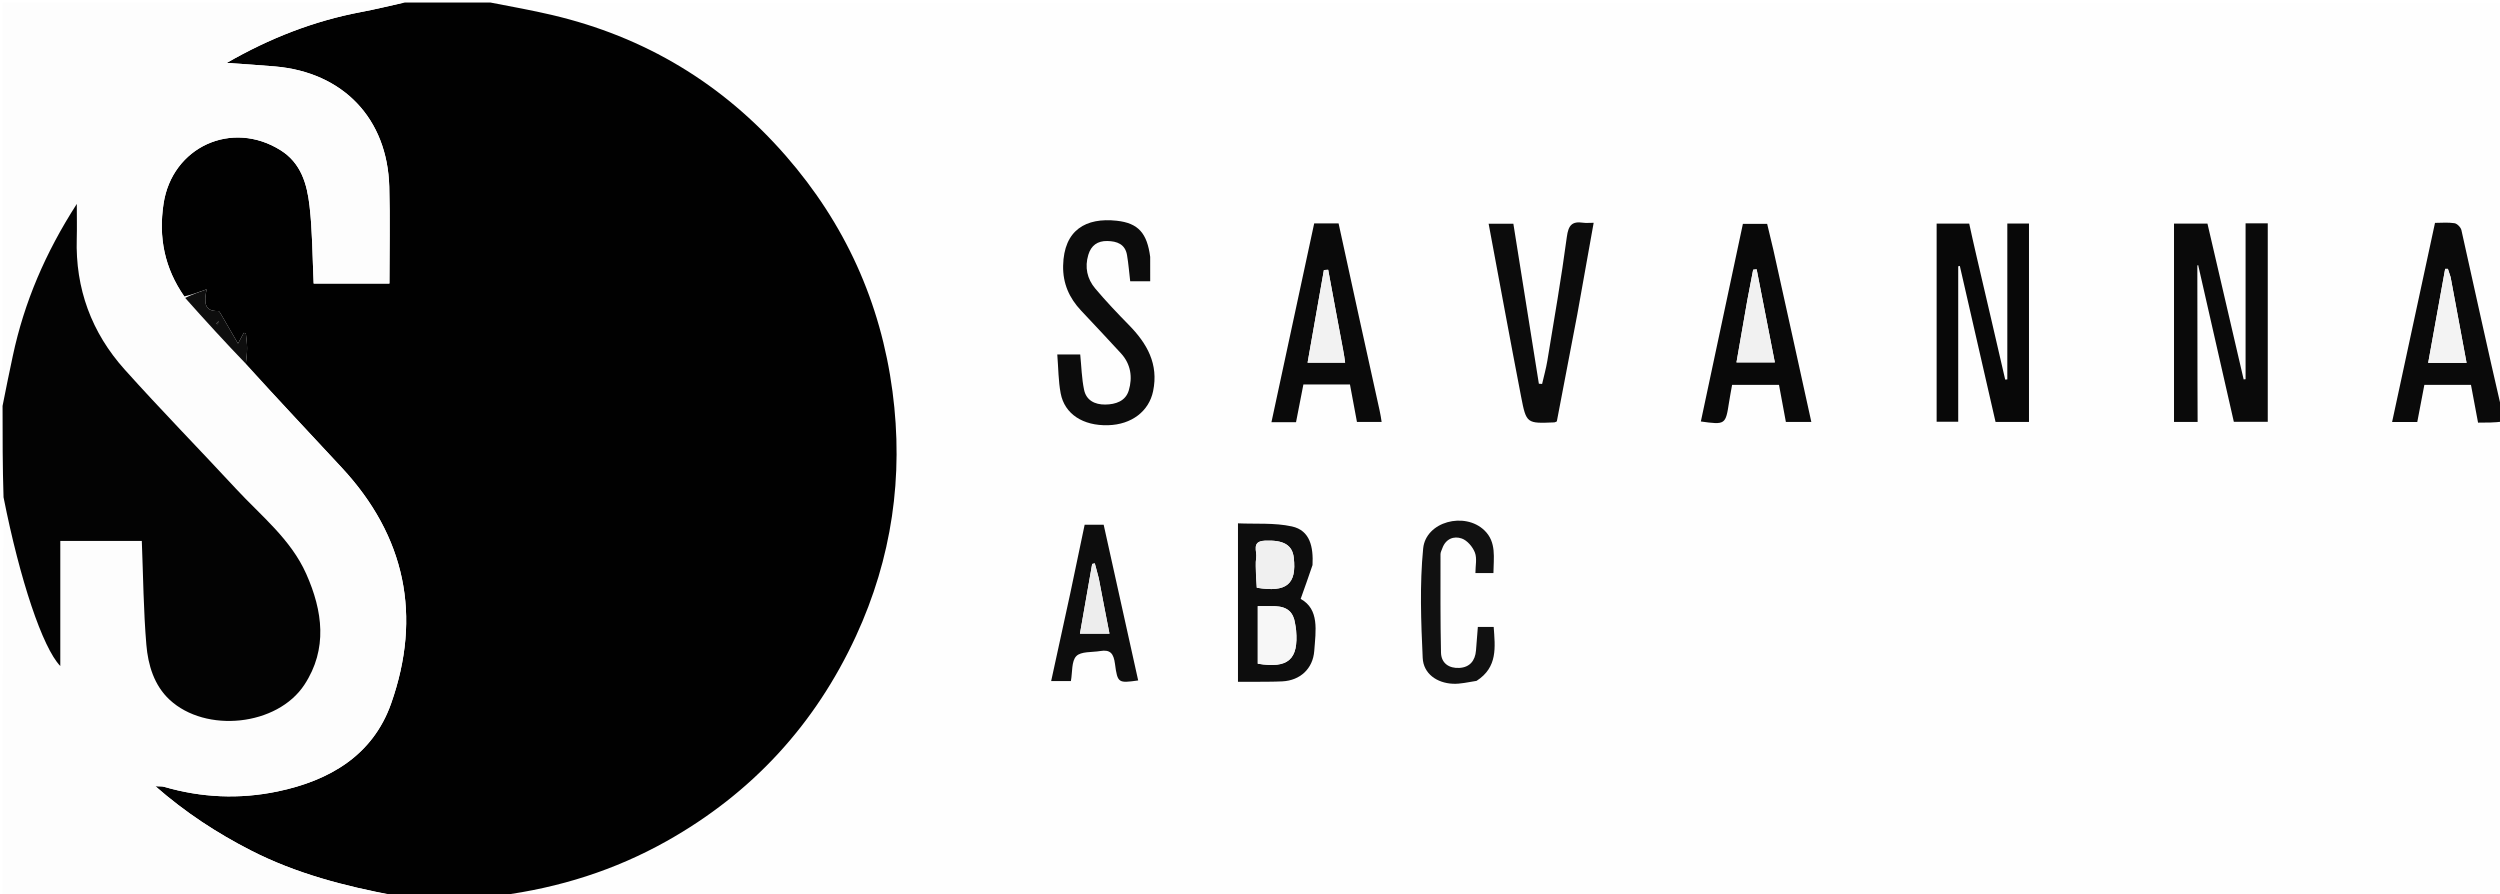
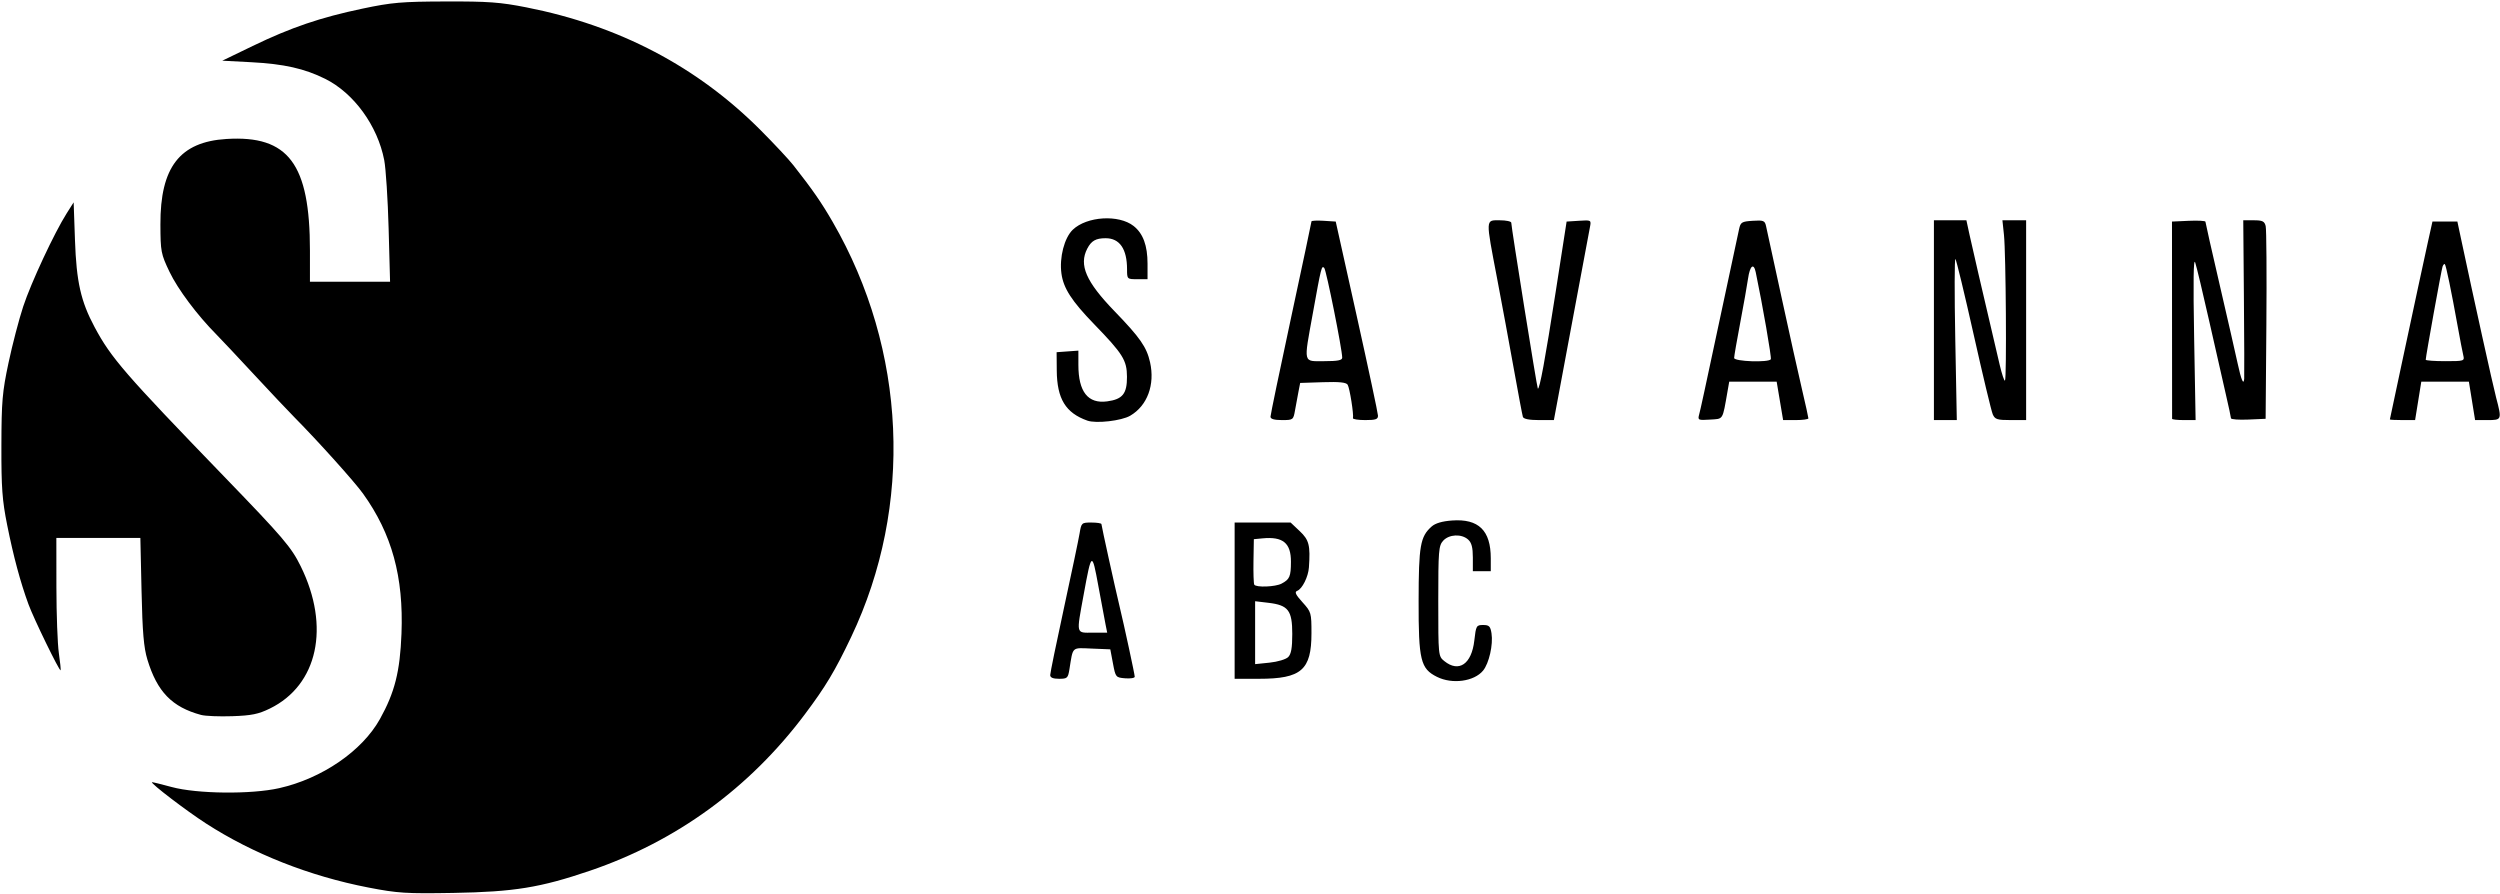
- <svg xmlns="http://www.w3.org/2000/svg" version="1.1" id="Layer_1" x="0px" y="0px" width="100%" viewBox="0 0 976 349" enable-background="new 0 0 976 349" xml:space="preserve">
-   <path fill="#FEFEFE" opacity="1" stroke="none" d=" M977,165   C977,226.639 977,288.279 977,350   C716.643,350 456.285,350 195.621,349.622   C218.329,346.584 240.026,339.727 260.224,328.394   C293.535,309.703 318.234,282.883 334.201,248.25   C348.186,217.916 352.821,186.049 348.436,152.873   C343.821,117.957 329.881,87.318 306.755,60.798   C282.217,32.661 251.763,14.351 215.442,5.835   C207.677,4.014 199.817,2.601 192,1   C453.548,1 715.096,1 977,1   C977,53.69 977,106.381 976.636,159.394   C971.188,136.414 966.131,113.105 960.931,89.829   C960.688,88.744 959.27,87.301 958.226,87.139   C955.697,86.746 953.066,87.012 950.625,87.012   C944.961,113.3 939.454,138.856 933.875,164.749   C937.226,164.749 940.309,164.749 943.703,164.749   C944.623,159.93 945.538,155.136 946.472,150.242   C952.604,150.242 958.683,150.242 964.666,150.242   C965.602,155.24 966.482,159.936 967.431,165   C970.735,165 973.868,165 977,165  M857.84,148.513   C857.84,133.573 857.84,118.633 857.84,103.693   C857.946,103.614 858.052,103.535 858.157,103.456   C862.816,123.926 867.475,144.396 872.087,164.659   C876.823,164.659 881.059,164.659 885.334,164.659   C885.334,138.607 885.334,112.921 885.334,87.196   C882.279,87.196 879.663,87.196 876.675,87.196   C876.675,107.618 876.675,127.828 876.675,148.038   C876.423,148.065 876.171,148.091 875.919,148.118   C871.19,127.757 866.46,107.397 861.788,87.286   C857.015,87.286 852.926,87.286 848.732,87.286   C848.732,113.3 848.732,139.015 848.732,164.715   C851.951,164.715 854.862,164.715 857.949,164.715   C857.949,159.443 857.949,154.472 857.84,148.513  M771.351,99.057   C770.479,95.069 769.607,91.082 768.781,87.306   C764.269,87.306 760.173,87.306 756.063,87.306   C756.063,113.331 756.063,139.037 756.063,164.635   C759.193,164.635 761.919,164.635 764.489,164.635   C764.489,144.149 764.489,124.054 764.489,103.959   C764.696,103.908 764.904,103.857 765.112,103.806   C769.751,124.06 774.389,144.315 779.063,164.727   C783.732,164.727 787.997,164.727 792.116,164.727   C792.116,138.72 792.116,112.995 792.116,87.276   C789.104,87.276 786.354,87.276 783.658,87.276   C783.658,107.748 783.658,127.935 783.658,148.121   C783.382,148.145 783.105,148.169 782.828,148.194   C779.103,132.076 775.378,115.958 771.351,99.057  M692.269,97.198   C691.438,93.766 690.607,90.334 689.899,87.409   C686.191,87.409 683.284,87.409 680.425,87.409   C674.9,113.378 669.458,138.952 664.013,164.545   C673.549,165.877 673.68,165.776 675.008,157.126   C675.356,154.863 675.794,152.614 676.211,150.249   C682.408,150.249 688.49,150.249 694.522,150.249   C695.461,155.312 696.35,160.111 697.204,164.711   C700.707,164.711 703.787,164.711 707.141,164.711   C704.655,153.4 702.257,142.438 699.835,131.481   C697.37,120.329 694.883,109.181 692.269,97.198  M449.026,99.818   C447.82,91.06 444.428,87.104 435.996,86.179   C424.022,84.865 415.318,89.695 415.044,103.744   C414.91,110.637 417.404,116.3 422.022,121.217   C427.245,126.779 432.483,132.329 437.637,137.955   C441.474,142.143 442.214,147.28 440.675,152.425   C439.429,156.586 435.611,157.889 431.493,157.936   C427.398,157.983 424.083,156.285 423.224,152.188   C422.287,147.722 422.195,143.079 421.721,138.385   C418.9,138.385 416.182,138.385 412.763,138.385   C413.195,143.731 413.174,148.727 414.085,153.547   C415.62,161.663 422.814,166.265 432.575,166.006   C441.815,165.761 448.543,160.531 450.166,152.737   C452.384,142.083 447.802,134.101 440.714,126.873   C436.19,122.26 431.724,117.566 427.57,112.624   C424.414,108.871 423.42,104.343 424.876,99.482   C425.974,95.816 428.477,94.029 432.273,94.091   C436.083,94.153 439.26,95.309 439.988,99.578   C440.563,102.95 440.826,106.375 441.232,109.814   C443.795,109.814 446.217,109.814 449.037,109.814   C449.037,106.65 449.037,103.694 449.026,99.818  M538.401,159.805   C533.117,135.561 527.834,111.317 522.581,87.212   C519.013,87.212 516.067,87.212 513.06,87.212   C507.487,113.131 501.959,138.842 496.374,164.819   C499.963,164.819 502.913,164.819 505.971,164.819   C506.947,159.814 507.89,154.98 508.842,150.102   C515.028,150.102 520.838,150.102 527.026,150.102   C527.934,154.973 528.836,159.809 529.754,164.734   C533.012,164.734 536.097,164.734 539.388,164.734   C539.147,163.125 538.953,161.823 538.401,159.805  M615.894,122.273   C617.959,110.653 620.024,99.033 622.166,86.977   C620.36,86.977 619.196,87.119 618.078,86.952   C613.71,86.303 612.299,87.928 611.69,92.506   C609.542,108.664 606.726,124.734 604.086,140.824   C603.585,143.876 602.731,146.87 602.04,149.891   C601.617,149.863 601.195,149.835 600.772,149.807   C597.448,128.949 594.124,108.092 590.817,87.347   C587.401,87.347 584.506,87.347 581.16,87.347   C585.429,110.152 589.525,132.535 593.841,154.875   C595.872,165.385 596.063,165.351 606.815,164.898   C607.125,164.885 607.427,164.663 607.785,164.517   C610.411,150.732 613.042,136.92 615.894,122.273  M512.469,220.179   C512.759,213.596 511.504,207.082 504.347,205.517   C497.551,204.03 490.3,204.627 483.305,204.31   C483.305,225.523 483.305,245.76 483.305,266.177   C485.819,266.177 487.979,266.194 490.139,266.173   C493.638,266.137 497.141,266.18 500.633,266.004   C507.559,265.656 512.567,261.086 513.085,254.109   C513.672,246.21 515.14,237.859 507.776,233.818   C509.48,229.044 510.916,225.026 512.469,220.179  M417.751,232.119   C415.306,243.306 412.862,254.492 410.371,265.891   C413.438,265.891 415.683,265.891 418.076,265.891   C418.711,262.383 418.271,258.125 420.185,256.156   C422.028,254.26 426.302,254.71 429.514,254.165   C433.513,253.486 434.77,255.175 435.298,259.225   C436.282,266.762 436.673,266.711 444.346,265.647   C439.847,245.344 435.356,225.079 430.872,204.848   C428.143,204.848 425.876,204.848 423.449,204.848   C421.555,213.854 419.723,222.568 417.751,232.119  M576.819,265.657   C584.771,260.461 583.693,252.651 583.136,244.744   C580.913,244.744 579.004,244.744 576.953,244.744   C576.695,248.013 576.463,250.975 576.229,253.937   C575.91,257.983 573.754,260.538 569.714,260.755   C565.737,260.969 562.656,258.952 562.566,254.781   C562.288,241.991 562.372,229.193 562.368,216.398   C562.368,215.613 562.809,214.819 563.085,214.043   C564.404,210.344 567.591,209.141 570.687,210.237   C572.83,210.995 574.954,213.512 575.806,215.734   C576.681,218.016 576,220.894 576,223.738   C578.633,223.738 580.69,223.738 583.033,223.738   C583.099,217.717 584.269,211.658 579.538,207.078   C571.861,199.647 556.632,203.614 555.603,214.121   C554.221,228.244 554.762,242.623 555.422,256.848   C555.707,262.999 560.936,266.658 567.232,266.939   C570.16,267.07 573.127,266.319 576.819,265.657  z" />
-   <path fill="#010101" opacity="1" stroke="none" d=" M191.531,1   C199.817,2.601 207.677,4.014 215.442,5.835   C251.763,14.351 282.217,32.661 306.755,60.798   C329.881,87.318 343.821,117.957 348.436,152.873   C352.821,186.049 348.186,217.916 334.201,248.25   C318.234,282.883 293.535,309.703 260.224,328.394   C240.026,339.727 218.329,346.584 195.157,349.622   C181.646,350 168.292,350 154.341,349.628   C134.408,345.928 115.567,341.029 97.969,332.03   C84.758,325.273 72.439,317.252 60.657,306.938   C62.372,307.04 63.239,306.935 64.01,307.16   C78.63,311.422 93.435,312.089 108.314,308.993   C128.632,304.766 145.549,294.9 152.69,274.661   C164.747,240.488 158.331,209.367 133.396,182.545   C120.907,169.111 108.372,155.719 95.972,142.015   C96.226,139.783 96.483,137.845 96.473,135.908   C96.464,134.004 96.198,132.101 95.993,130.203   C95.982,130.097 95.504,130.041 95.171,129.939   C94.503,131.178 93.848,132.394 92.919,134.119   C90.544,130.016 88.491,126.444 86.404,122.892   C86.076,122.334 85.583,121.412 85.188,121.424   C79.393,121.598 79.81,117.681 80.641,112.959   C77.317,114.154 74.771,115.069 71.99,115.722   C64.158,104.58 61.872,92.666 63.845,79.544   C67.172,57.414 90.475,46.656 109.574,58.671   C117.588,63.713 119.867,71.941 120.841,80.328   C122.005,90.336 121.968,100.484 122.457,110.684   C132.425,110.684 142.606,110.684 152.028,110.684   C152.028,97.82 152.31,85.346 151.97,72.888   C151.245,46.29 133.991,28.263 107.391,25.943   C101.24,25.407 95.074,25.033 88.52,24.556   C105.171,14.964 122.428,8.199 140.942,4.699   C146.657,3.618 152.316,2.241 158,1   C169.021,1 180.042,1 191.531,1  z" />
-   <path fill="#FDFDFD" opacity="1" stroke="none" d=" M157.531,1   C152.316,2.241 146.657,3.618 140.942,4.699   C122.428,8.199 105.171,14.964 88.52,24.556   C95.074,25.033 101.24,25.407 107.391,25.943   C133.991,28.263 151.245,46.29 151.97,72.888   C152.31,85.346 152.028,97.82 152.028,110.684   C142.606,110.684 132.425,110.684 122.457,110.684   C121.968,100.484 122.005,90.336 120.841,80.328   C119.867,71.941 117.588,63.713 109.574,58.671   C90.475,46.656 67.172,57.414 63.845,79.544   C61.872,92.666 64.158,104.58 72.053,116.047   C80.188,125.192 88.023,133.75 95.858,142.308   C108.372,155.719 120.907,169.111 133.396,182.545   C158.331,209.367 164.747,240.488 152.69,274.661   C145.549,294.9 128.632,304.766 108.314,308.993   C93.435,312.089 78.63,311.422 64.01,307.16   C63.239,306.935 62.372,307.04 60.657,306.938   C72.439,317.252 84.758,325.273 97.969,332.03   C115.567,341.029 134.408,345.928 153.873,349.628   C103.072,350 52.145,350 1,350   C1,298.313 1,246.625 1.381,194.591   C7.777,226.446 16.633,252.876 23.541,260.018   C23.541,244.035 23.541,227.645 23.541,211.185   C34.176,211.185 44.899,211.185 55.362,211.185   C55.908,224.908 56.014,238.363 57.14,251.733   C57.803,259.612 60.158,267.554 66.202,273.17   C80.365,286.33 108.279,283.424 118.846,267.307   C127.979,253.378 126.014,238.537 119.548,224.034   C113.496,210.458 101.904,201.373 92.142,190.832   C77.709,175.248 62.832,160.065 48.655,144.253   C35.737,129.844 29.392,112.691 29.965,93.161   C30.085,89.09 29.983,85.013 29.983,79.606   C17.675,98.727 9.449,118.035 5.002,138.939   C3.652,145.289 2.333,151.646 1,158   C1,105.74 1,53.479 1,1   C53.021,1 105.042,1 157.531,1  z" />
-   <path fill="#030303" opacity="1" stroke="none" d=" M1,158.469   C2.333,151.646 3.652,145.289 5.002,138.939   C9.449,118.035 17.675,98.727 29.983,79.606   C29.983,85.013 30.085,89.09 29.965,93.161   C29.392,112.691 35.737,129.844 48.655,144.253   C62.832,160.065 77.709,175.248 92.142,190.832   C101.904,201.373 113.496,210.458 119.548,224.034   C126.014,238.537 127.979,253.378 118.846,267.307   C108.279,283.424 80.365,286.33 66.202,273.17   C60.158,267.554 57.803,259.612 57.14,251.733   C56.014,238.363 55.908,224.908 55.362,211.185   C44.899,211.185 34.176,211.185 23.541,211.185   C23.541,227.645 23.541,244.035 23.541,260.018   C16.633,252.876 7.777,226.446 1.381,194.122   C1,182.312 1,170.625 1,158.469  z" />
-   <path fill="#0A0A0A" opacity="1" stroke="none" d=" M977,164.583   C973.868,165 970.735,165 967.431,165   C966.482,159.936 965.602,155.24 964.666,150.242   C958.683,150.242 952.604,150.242 946.472,150.242   C945.538,155.136 944.623,159.93 943.703,164.749   C940.309,164.749 937.226,164.749 933.875,164.749   C939.454,138.856 944.961,113.3 950.625,87.012   C953.066,87.012 955.697,86.746 958.226,87.139   C959.27,87.301 960.688,88.744 960.931,89.829   C966.131,113.105 971.188,136.414 976.636,159.858   C977,161.389 977,162.778 977,164.583  M956.681,108.016   C956.34,107.003 956,105.99 955.659,104.978   C955.304,104.97 954.949,104.961 954.595,104.953   C952.401,117.097 950.208,129.24 947.962,141.671   C953.341,141.671 957.921,141.671 962.947,141.671   C960.872,130.509 958.856,119.67 956.681,108.016  z" />
-   <path fill="#0A0A0A" opacity="1" stroke="none" d=" M857.895,149.007   C857.949,154.472 857.949,159.443 857.949,164.715   C854.862,164.715 851.951,164.715 848.732,164.715   C848.732,139.015 848.732,113.3 848.732,87.286   C852.926,87.286 857.015,87.286 861.788,87.286   C866.46,107.397 871.19,127.757 875.919,148.118   C876.171,148.091 876.423,148.065 876.675,148.038   C876.675,127.828 876.675,107.618 876.675,87.196   C879.663,87.196 882.279,87.196 885.334,87.196   C885.334,112.921 885.334,138.607 885.334,164.659   C881.059,164.659 876.823,164.659 872.087,164.659   C867.475,144.396 862.816,123.926 858.157,103.456   C858.052,103.535 857.946,103.614 857.84,103.693   C857.84,118.633 857.84,133.573 857.895,149.007  z" />
-   <path fill="#080808" opacity="1" stroke="none" d=" M771.502,99.448   C775.378,115.958 779.103,132.076 782.828,148.194   C783.105,148.169 783.382,148.145 783.658,148.121   C783.658,127.935 783.658,107.748 783.658,87.276   C786.354,87.276 789.104,87.276 792.116,87.276   C792.116,112.995 792.116,138.72 792.116,164.727   C787.997,164.727 783.732,164.727 779.063,164.727   C774.389,144.315 769.751,124.06 765.112,103.806   C764.904,103.857 764.696,103.908 764.489,103.959   C764.489,124.054 764.489,144.149 764.489,164.635   C761.919,164.635 759.193,164.635 756.063,164.635   C756.063,139.037 756.063,113.331 756.063,87.306   C760.173,87.306 764.269,87.306 768.781,87.306   C769.607,91.082 770.479,95.069 771.502,99.448  z" />
-   <path fill="#090909" opacity="1" stroke="none" d=" M692.338,97.615   C694.883,109.181 697.37,120.329 699.835,131.481   C702.257,142.438 704.655,153.4 707.141,164.711   C703.787,164.711 700.707,164.711 697.204,164.711   C696.35,160.111 695.461,155.312 694.522,150.249   C688.49,150.249 682.408,150.249 676.211,150.249   C675.794,152.614 675.356,154.863 675.008,157.126   C673.68,165.776 673.549,165.877 664.013,164.545   C669.458,138.952 674.9,113.378 680.425,87.409   C683.284,87.409 686.191,87.409 689.899,87.409   C690.607,90.334 691.438,93.766 692.338,97.615  M682.072,117.632   C680.698,125.527 679.324,133.422 677.921,141.482   C683.133,141.482 687.797,141.482 692.895,141.482   C690.461,129.03 688.126,117.083 685.792,105.137   C685.339,105.19 684.887,105.244 684.434,105.297   C683.702,109.125 682.969,112.953 682.072,117.632  z" />
-   <path fill="#0C0C0C" opacity="1" stroke="none" d=" M449.031,100.277   C449.037,103.694 449.037,106.65 449.037,109.814   C446.217,109.814 443.795,109.814 441.232,109.814   C440.826,106.375 440.563,102.95 439.988,99.578   C439.26,95.309 436.083,94.153 432.273,94.091   C428.477,94.029 425.974,95.816 424.876,99.482   C423.42,104.343 424.414,108.871 427.57,112.624   C431.724,117.566 436.19,122.26 440.714,126.873   C447.802,134.101 452.384,142.083 450.166,152.737   C448.543,160.531 441.815,165.761 432.575,166.006   C422.814,166.265 415.62,161.663 414.085,153.547   C413.174,148.727 413.195,143.731 412.763,138.385   C416.182,138.385 418.9,138.385 421.721,138.385   C422.195,143.079 422.287,147.722 423.224,152.188   C424.083,156.285 427.398,157.983 431.493,157.936   C435.611,157.889 439.429,156.586 440.675,152.425   C442.214,147.28 441.474,142.143 437.637,137.955   C432.483,132.329 427.245,126.779 422.022,121.217   C417.404,116.3 414.91,110.637 415.044,103.744   C415.318,89.695 424.022,84.865 435.996,86.179   C444.428,87.104 447.82,91.06 449.031,100.277  z" />
-   <path fill="#0A0A0A" opacity="1" stroke="none" d=" M538.579,160.164   C538.953,161.823 539.147,163.125 539.388,164.734   C536.097,164.734 533.012,164.734 529.754,164.734   C528.836,159.809 527.934,154.973 527.026,150.102   C520.838,150.102 515.028,150.102 508.842,150.102   C507.89,154.98 506.947,159.814 505.971,164.819   C502.913,164.819 499.963,164.819 496.374,164.819   C501.959,138.842 507.487,113.131 513.06,87.212   C516.067,87.212 519.013,87.212 522.581,87.212   C527.834,111.317 533.117,135.561 538.579,160.164  M524.229,136.164   C522.326,125.882 520.423,115.599 518.52,105.317   C517.964,105.351 517.408,105.386 516.852,105.421   C514.75,117.349 512.648,129.278 510.48,141.582   C515.773,141.582 520.166,141.582 525.133,141.582   C524.894,139.795 524.707,138.387 524.229,136.164  z" />
-   <path fill="#0C0C0C" opacity="1" stroke="none" d=" M615.784,122.691   C613.042,136.92 610.411,150.732 607.785,164.517   C607.427,164.663 607.125,164.885 606.815,164.898   C596.063,165.351 595.872,165.385 593.841,154.875   C589.525,132.535 585.429,110.152 581.16,87.347   C584.506,87.347 587.401,87.347 590.817,87.347   C594.124,108.092 597.448,128.949 600.772,149.807   C601.195,149.835 601.617,149.863 602.04,149.891   C602.731,146.87 603.585,143.876 604.086,140.824   C606.726,124.734 609.542,108.664 611.69,92.506   C612.299,87.928 613.71,86.303 618.078,86.952   C619.196,87.119 620.36,86.977 622.166,86.977   C620.024,99.033 617.959,110.653 615.784,122.691  z" />
-   <path fill="#0D0D0D" opacity="1" stroke="none" d=" M512.41,220.593   C510.916,225.026 509.48,229.044 507.776,233.818   C515.14,237.859 513.672,246.21 513.085,254.109   C512.567,261.086 507.559,265.656 500.633,266.004   C497.141,266.18 493.638,266.137 490.139,266.173   C487.979,266.194 485.819,266.177 483.305,266.177   C483.305,245.76 483.305,225.523 483.305,204.31   C490.3,204.627 497.551,204.03 504.347,205.517   C511.504,207.082 512.759,213.596 512.41,220.593  M497.742,236.641   C495.511,236.641 493.279,236.641 491.033,236.641   C491.033,244.468 491.033,251.824 491.033,259.108   C502.922,261.075 506.972,257.444 506,246.062   C505.916,245.076 505.704,244.101 505.544,243.122   C504.897,239.16 502.716,236.882 497.742,236.641  M490.358,225.153   C490.458,226.609 490.557,228.065 490.652,229.45   C502.272,231.375 506.257,228.062 505.089,217.735   C504.518,212.685 501.004,210.75 493.753,211.089   C488.443,211.337 490.825,215.279 490.42,217.753   C490.076,219.858 490.349,222.064 490.358,225.153  z" />
-   <path fill="#0D0D0D" opacity="1" stroke="none" d=" M417.821,231.701   C419.723,222.568 421.555,213.854 423.449,204.848   C425.876,204.848 428.143,204.848 430.872,204.848   C435.356,225.079 439.847,245.344 444.346,265.647   C436.673,266.711 436.282,266.762 435.298,259.225   C434.77,255.175 433.513,253.486 429.514,254.165   C426.302,254.71 422.028,254.26 420.185,256.156   C418.271,258.125 418.711,262.383 418.076,265.891   C415.683,265.891 413.438,265.891 410.371,265.891   C412.862,254.492 415.306,243.306 417.821,231.701  M428.94,225.589   C428.429,223.705 427.919,221.821 427.408,219.937   C427.066,220.015 426.725,220.093 426.383,220.171   C424.799,229.206 423.215,238.241 421.613,247.377   C425.816,247.377 429.3,247.377 433.135,247.377   C431.693,240.02 430.361,233.223 428.94,225.589  z" />
-   <path fill="#111111" opacity="1" stroke="none" d=" M576.448,265.812   C573.127,266.319 570.16,267.07 567.232,266.939   C560.936,266.658 555.707,262.999 555.422,256.848   C554.762,242.623 554.221,228.244 555.603,214.121   C556.632,203.614 571.861,199.647 579.538,207.078   C584.269,211.658 583.099,217.717 583.033,223.738   C580.69,223.738 578.633,223.738 576,223.738   C576,220.894 576.681,218.016 575.806,215.734   C574.954,213.512 572.83,210.995 570.687,210.237   C567.591,209.141 564.404,210.344 563.085,214.043   C562.809,214.819 562.368,215.613 562.368,216.398   C562.372,229.193 562.288,241.991 562.566,254.781   C562.656,258.952 565.737,260.969 569.714,260.755   C573.754,260.538 575.91,257.983 576.229,253.937   C576.463,250.975 576.695,248.013 576.953,244.744   C579.004,244.744 580.913,244.744 583.136,244.744   C583.693,252.651 584.771,260.461 576.448,265.812  z" />
-   <path fill="#0E0E0E" opacity="1" stroke="none" d=" M95.972,142.015   C88.023,133.75 80.188,125.192 72.29,116.308   C74.771,115.069 77.317,114.154 80.641,112.959   C79.81,117.681 79.393,121.598 85.188,121.424   C85.583,121.412 86.076,122.334 86.404,122.892   C88.491,126.444 90.544,130.016 92.919,134.119   C93.848,132.394 94.503,131.178 95.171,129.939   C95.504,130.041 95.982,130.097 95.993,130.203   C96.198,132.101 96.464,134.004 96.473,135.908   C96.483,137.845 96.226,139.783 95.972,142.015  M85.298,125.426   C85.012,125.7 84.723,125.971 84.455,126.261   C84.448,126.269 84.666,126.484 84.78,126.603   C85.065,126.329 85.351,126.056 85.298,125.426  z" />
-   <path fill="#F3F3F3" opacity="1" stroke="none" d=" M956.761,108.423   C958.856,119.67 960.872,130.509 962.947,141.671   C957.921,141.671 953.341,141.671 947.962,141.671   C950.208,129.24 952.401,117.097 954.595,104.953   C954.949,104.961 955.304,104.97 955.659,104.978   C956,105.99 956.34,107.003 956.761,108.423  z" />
-   <path fill="#F1F1F1" opacity="1" stroke="none" d=" M682.154,117.206   C682.969,112.953 683.702,109.125 684.434,105.297   C684.887,105.244 685.339,105.19 685.792,105.137   C688.126,117.083 690.461,129.03 692.895,141.482   C687.797,141.482 683.133,141.482 677.921,141.482   C679.324,133.422 680.698,125.527 682.154,117.206  z" />
-   <path fill="#F2F2F2" opacity="1" stroke="none" d=" M524.374,136.571   C524.707,138.387 524.894,139.795 525.133,141.582   C520.166,141.582 515.773,141.582 510.48,141.582   C512.648,129.278 514.75,117.349 516.852,105.421   C517.408,105.386 517.964,105.351 518.52,105.317   C520.423,115.599 522.326,125.882 524.374,136.571  z" />
-   <path fill="#F7F7F7" opacity="1" stroke="none" d=" M498.153,236.707   C502.716,236.882 504.897,239.16 505.544,243.122   C505.704,244.101 505.916,245.076 506,246.062   C506.972,257.444 502.922,261.075 491.033,259.108   C491.033,251.824 491.033,244.468 491.033,236.641   C493.279,236.641 495.511,236.641 498.153,236.707  z" />
-   <path fill="#F0F0F0" opacity="1" stroke="none" d=" M490.353,224.69   C490.349,222.064 490.076,219.858 490.42,217.753   C490.825,215.279 488.443,211.337 493.753,211.089   C501.004,210.75 504.518,212.685 505.089,217.735   C506.257,228.062 502.272,231.375 490.652,229.45   C490.557,228.065 490.458,226.609 490.353,224.69  z" />
-   <path fill="#EDEDED" opacity="1" stroke="none" d=" M428.984,226.008   C430.361,233.223 431.693,240.02 433.135,247.377   C429.3,247.377 425.816,247.377 421.613,247.377   C423.215,238.241 424.799,229.206 426.383,220.171   C426.725,220.093 427.066,220.015 427.408,219.937   C427.919,221.821 428.429,223.705 428.984,226.008  z" />
-   <path fill="#010101" opacity="1" stroke="none" d=" M85.467,125.604   C85.351,126.056 85.065,126.329 84.78,126.603   C84.666,126.484 84.448,126.269 84.455,126.261   C84.723,125.971 85.012,125.7 85.467,125.604  z" />
+ <svg xmlns="http://www.w3.org/2000/svg" version="1.1" id="svg1" width="976" height="349" viewBox="0 0 976 349">
+   <defs id="defs1" />
+   <g id="g1">
+     <path style="fill:#000000" d="m 143.795,346.484 c -22.932,-4.447 -44.996,-13.151 -63.349,-24.99 -7.651,-4.935 -21.675,-15.638 -21.13,-16.124 0.101,-0.09 3.558,0.755 7.683,1.878 9.907,2.697 31.024,2.923 42,0.449 16.713,-3.767 32.384,-14.513 39.315,-26.959 5.798,-10.412 7.85,-18.533 8.426,-33.354 0.863,-22.193 -3.745,-38.978 -15.008,-54.67 C 138.405,188.074 124.178,172.248 115,162.974 112.525,160.473 105.325,152.847 99,146.027 92.675,139.207 86.15,132.267 84.5,130.604 77.021,123.066 69.402,112.89 66.181,106.134 62.828,99.105 62.666,98.26 62.625,87.634 62.54,65.284 70.176,55.392 88.394,54.255 112.612,52.744 121,63.954 121,97.832 V 110 l 15.642,0 15.642,0 -0.563,-20.75 C 151.411,77.838 150.636,65.8 149.999,62.5 147.409,49.098 138.151,36.351 126.962,30.782 118.909,26.774 110.876,24.965 98.139,24.292 L 86.778,23.692 98.639,17.959 C 113.591,10.732 125.051,6.832 141.517,3.367 153.009,0.948 156.739,0.627 174,0.573 190.614,0.52 195.276,0.86 205.5,2.874 241.722,10.005 272.283,26.045 297.04,50.916 302.287,56.187 307.995,62.3 309.726,64.5 c 7.477,9.507 10.933,14.492 15.368,22.167 28.865,49.953 31.568,110.816 7.196,162.028 -6.301,13.241 -9.997,19.404 -18.127,30.231 -21.615,28.784 -50.144,49.539 -83.872,61.017 -19.351,6.586 -29.575,8.246 -53.29,8.653 -18.554,0.319 -21.706,0.118 -33.205,-2.111 z M 78.5,279.11 C 67.149,276.042 61.359,270.072 57.542,257.5 56.12,252.815 55.619,246.953 55.259,230.75 L 54.798,210 H 38.399 22 l 0.02,19.25 c 0.011,10.588 0.44,22.158 0.954,25.713 0.514,3.554 0.822,6.575 0.684,6.712 C 23.206,262.127 13.141,241.455 11.121,235.923 7.929,227.181 5.271,217.295 2.807,205 0.858,195.275 0.509,190.49 0.547,174 0.588,156.667 0.897,153.069 3.327,141.629 4.83,134.551 7.409,124.667 9.057,119.666 12.123,110.36 21.213,90.888 26.05,83.26 l 2.702,-4.261 0.517,14.751 c 0.572,16.319 2.279,23.884 7.662,33.952 6.443,12.051 11.732,18.154 50.543,58.311 23.117,23.919 26.24,27.578 29.928,35.064 11.62,23.587 6.682,46.375 -12.033,55.532 -4.477,2.19 -7.138,2.734 -14.669,2.994 C 85.64,279.777 80.15,279.556 78.5,279.11 Z M 561,264.248 c -6.422,-3.208 -7.211,-6.466 -7.174,-29.654 0.034,-21.607 0.642,-25.083 5.073,-29.033 1.45,-1.293 4.109,-2.079 7.978,-2.359 C 577.255,202.452 582,207.084 582,217.968 V 223 h -3.5 -3.5 v -5.345 c 0,-3.908 -0.492,-5.79 -1.829,-7 -2.567,-2.324 -7.46,-2.098 -9.766,0.45 -1.749,1.932 -1.905,3.865 -1.905,23.588 0,21.371 0.012,21.493 2.361,23.395 5.676,4.596 10.671,1.17 11.712,-8.032 0.654,-5.778 0.812,-6.056 3.442,-6.056 2.339,0 2.835,0.493 3.27,3.25 0.694,4.398 -0.967,11.738 -3.295,14.557 -3.511,4.254 -12.044,5.412 -17.991,2.441 z m -151,-0.707 c 0,-0.802 2.423,-12.615 5.383,-26.25 2.961,-13.635 5.7,-26.704 6.088,-29.041 0.689,-4.156 0.791,-4.25 4.617,-4.25 2.152,0 3.912,0.275 3.912,0.611 0,0.643 5.371,25.026 7.025,31.889 1.882,7.813 5.975,26.783 5.975,27.695 0,0.509 -1.68,0.786 -3.734,0.616 -3.676,-0.306 -3.75,-0.396 -4.768,-5.81 l -1.035,-5.5 -7.202,-0.293 c -8.004,-0.326 -7.299,-0.973 -8.749,8.043 -0.562,3.493 -0.839,3.75 -4.058,3.75 C 411.094,265 410,264.538 410,263.541 Z M 431.598,243.75 c -0.359,-1.788 -1.628,-8.577 -2.82,-15.088 -2.461,-13.443 -2.645,-13.331 -5.713,3.467 C 420.178,247.927 419.956,247 426.625,247 h 5.625 z M 482,234.5 V 204 h 10.929 l 10.929,0 3.571,3.368 c 3.64,3.433 4.17,5.529 3.576,14.127 -0.255,3.693 -2.611,8.416 -4.572,9.169 -1.122,0.431 -0.645,1.466 2.052,4.451 3.422,3.788 3.515,4.108 3.511,12.137 C 511.99,261.576 508.042,265 491.532,265 H 482 Z m 20.908,22.02 c 1.17,-1.17 1.592,-3.561 1.592,-9.028 0,-9.202 -1.558,-11.238 -9.301,-12.155 L 490,234.721 v 12.279 12.279 l 5.658,-0.584 c 3.142,-0.324 6.366,-1.292 7.25,-2.176 z m -2.593,-28.67 c 3.178,-1.673 3.652,-2.774 3.669,-8.529 0.022,-7.333 -3.104,-9.909 -11.096,-9.145 L 489.5,210.5 489.358,219 c -0.078,4.675 0.061,8.838 0.309,9.25 0.701,1.165 8.212,0.883 10.649,-0.4 z M 424.5,164.209 c -8.484,-3.009 -11.848,-8.515 -11.94,-19.544 L 412.5,137.5 l 4.25,-0.307 4.25,-0.307 v 5.59 c 0,10.481 3.743,15.226 11.222,14.222 6.032,-0.809 7.783,-2.979 7.75,-9.602 -0.032,-6.463 -1.57,-8.926 -12.844,-20.561 -8.761,-9.043 -11.955,-13.987 -12.741,-19.721 -0.862,-6.289 1.127,-13.975 4.433,-17.135 5.486,-5.242 17.947,-6.008 23.73,-1.459 C 446.26,91.136 448,95.846 448,102.968 V 109 h -4 c -3.974,0 -4,-0.025 -4,-3.851 C 440,97.187 437.122,93 431.648,93 c -3.838,0 -5.593,0.995 -7.185,4.072 -3.316,6.413 -0.487,12.91 10.624,24.399 10.013,10.354 12.566,14.02 13.897,19.961 1.967,8.776 -1.073,16.964 -7.744,20.86 -3.426,2.001 -13.313,3.134 -16.741,1.918 z m 71.5,-1.516 c 0,-0.719 3.6,-18.047 8,-38.507 4.4,-20.46 8,-37.447 8,-37.748 0,-0.301 2.13,-0.41 4.734,-0.243 l 4.734,0.305 8.23,37 c 4.526,20.35 8.246,37.788 8.266,38.75 0.03,1.438 -0.854,1.75 -4.964,1.75 -2.75,0 -4.912,-0.338 -4.804,-0.75 0.367,-1.407 -1.277,-11.763 -2.072,-13.05 -0.572,-0.926 -3.264,-1.202 -9.666,-0.991 L 507.585,149.5 506.905,153 c -0.374,1.925 -0.976,5.188 -1.338,7.25 -0.645,3.674 -0.749,3.75 -5.113,3.75 C 497.455,164 496,163.573 496,162.693 Z m 28,-23.057 c 0,-3.167 -6.218,-34.214 -7.016,-35.032 -1.028,-1.052 -1.16,-0.525 -4.471,17.807 C 508.917,142.32 508.598,141 517,141 c 5.243,0 7,-0.342 7,-1.363 z M 594.533,162.75 c -0.222,-0.688 -1.815,-9.125 -3.539,-18.75 -1.724,-9.625 -4.678,-25.596 -6.564,-35.49 C 579.95,85.011 579.903,86 585.5,86 c 2.475,0 4.5,0.429 4.5,0.953 0,1.71 10.036,64.416 10.362,64.742 0.656,0.656 2.892,-11.451 7.002,-37.899 L 611.606,86.5 l 4.825,-0.31 c 4.804,-0.309 4.823,-0.298 4.28,2.5 -0.3,1.546 -3.59,19.123 -7.31,39.06 L 606.635,164 h -5.849 c -3.797,0 -5.991,-0.439 -6.253,-1.25 z m 68.816,-0.94 c 0.614,-2.311 1.447,-6.16 10.235,-47.31 2.584,-12.1 4.989,-23.35 5.343,-25 0.592,-2.754 1.029,-3.025 5.326,-3.303 4.189,-0.272 4.736,-0.061 5.197,2 0.284,1.267 3.005,13.778 6.048,27.803 3.043,14.025 6.65,30.257 8.017,36.07 1.366,5.814 2.484,10.876 2.484,11.25 0,0.374 -2.221,0.68 -4.935,0.68 h -4.935 L 694.87,156.5 693.61,149 h -9.26 -9.26 l -0.658,3.75 c -2.024,11.53 -1.521,10.719 -6.855,11.06 -4.628,0.296 -4.815,0.208 -4.228,-2 z m 27.983,-21.56 c 0.356,-0.592 -3.213,-21.159 -5.9,-34 -0.787,-3.763 -2.271,-2.524 -2.991,2.5 -0.375,2.612 -1.75,10.375 -3.056,17.25 -1.306,6.875 -2.377,13.062 -2.38,13.75 -0.006,1.383 13.513,1.855 14.327,0.5 z M 755,125 V 86 h 6.341 l 6.341,0 1.245,5.75 c 1.066,4.921 4.121,18.1 11.72,50.547 0.875,3.739 1.819,6.57 2.097,6.292 0.699,-0.699 0.361,-49.757 -0.392,-56.839 L 781.742,86 H 786.371 791 v 39 39 h -6.021 c -5.285,0 -6.142,-0.275 -7.008,-2.25 -0.543,-1.238 -3.897,-15.251 -7.453,-31.141 -3.557,-15.89 -6.763,-29.165 -7.125,-29.5 -0.362,-0.335 -0.388,13.679 -0.058,31.141 l 0.601,31.75 H 759.467 755 Z m 92.988,38.5 c -0.007,-0.275 -0.019,-17.712 -0.028,-38.75 l -0.016,-38.25 6.528,-0.296 C 858.062,86.042 861,86.2 861,86.556 c 0,0.356 2.52,11.514 5.6,24.796 3.08,13.282 6.22,27.026 6.978,30.543 1.392,6.461 2.308,8.617 2.558,6.022 0.075,-0.779 0.023,-15.029 -0.115,-31.667 L 875.77,86 h 4.096 c 3.416,0 4.189,0.374 4.654,2.25 0.307,1.238 0.428,18.675 0.269,38.75 l -0.289,36.5 -6.75,0.296 c -3.712,0.163 -6.762,-0.062 -6.776,-0.5 -0.014,-0.438 -0.912,-4.621 -1.995,-9.296 -1.083,-4.675 -3.994,-17.5 -6.469,-28.5 -2.475,-11 -4.949,-21.35 -5.497,-23 -0.681,-2.05 -0.815,7.213 -0.423,29.25 l 0.574,32.25 h -4.583 c -2.52,0 -4.588,-0.225 -4.595,-0.5 z m 85.017,0.25 c 0.003,-0.138 2.037,-9.7 4.521,-21.25 2.484,-11.55 5.423,-25.275 6.531,-30.5 1.108,-5.225 2.815,-13.1 3.793,-17.5 l 1.778,-8 h 4.867 4.867 l 1.38,6.5 c 5.012,23.608 12.479,57.407 13.75,62.235 2.276,8.652 2.233,8.765 -3.354,8.765 h -4.863 l -1.21,-7.5 -1.21,-7.5 h -9.29 -9.29 l -1.21,7.5 -1.21,7.5 h -4.927 c -2.71,0 -4.925,-0.113 -4.922,-0.25 z m 28.665,-25 c -0.301,-1.238 -1.276,-6.3 -2.168,-11.25 -2.508,-13.926 -4.569,-23.9 -5.033,-24.364 -0.232,-0.232 -0.64,0.205 -0.907,0.971 C 953.108,105.412 947,139.234 947,140.444 c 0,0.306 3.424,0.556 7.608,0.556 7.386,0 7.592,-0.066 7.062,-2.25 z" id="path1" />
+   </g>
</svg>
